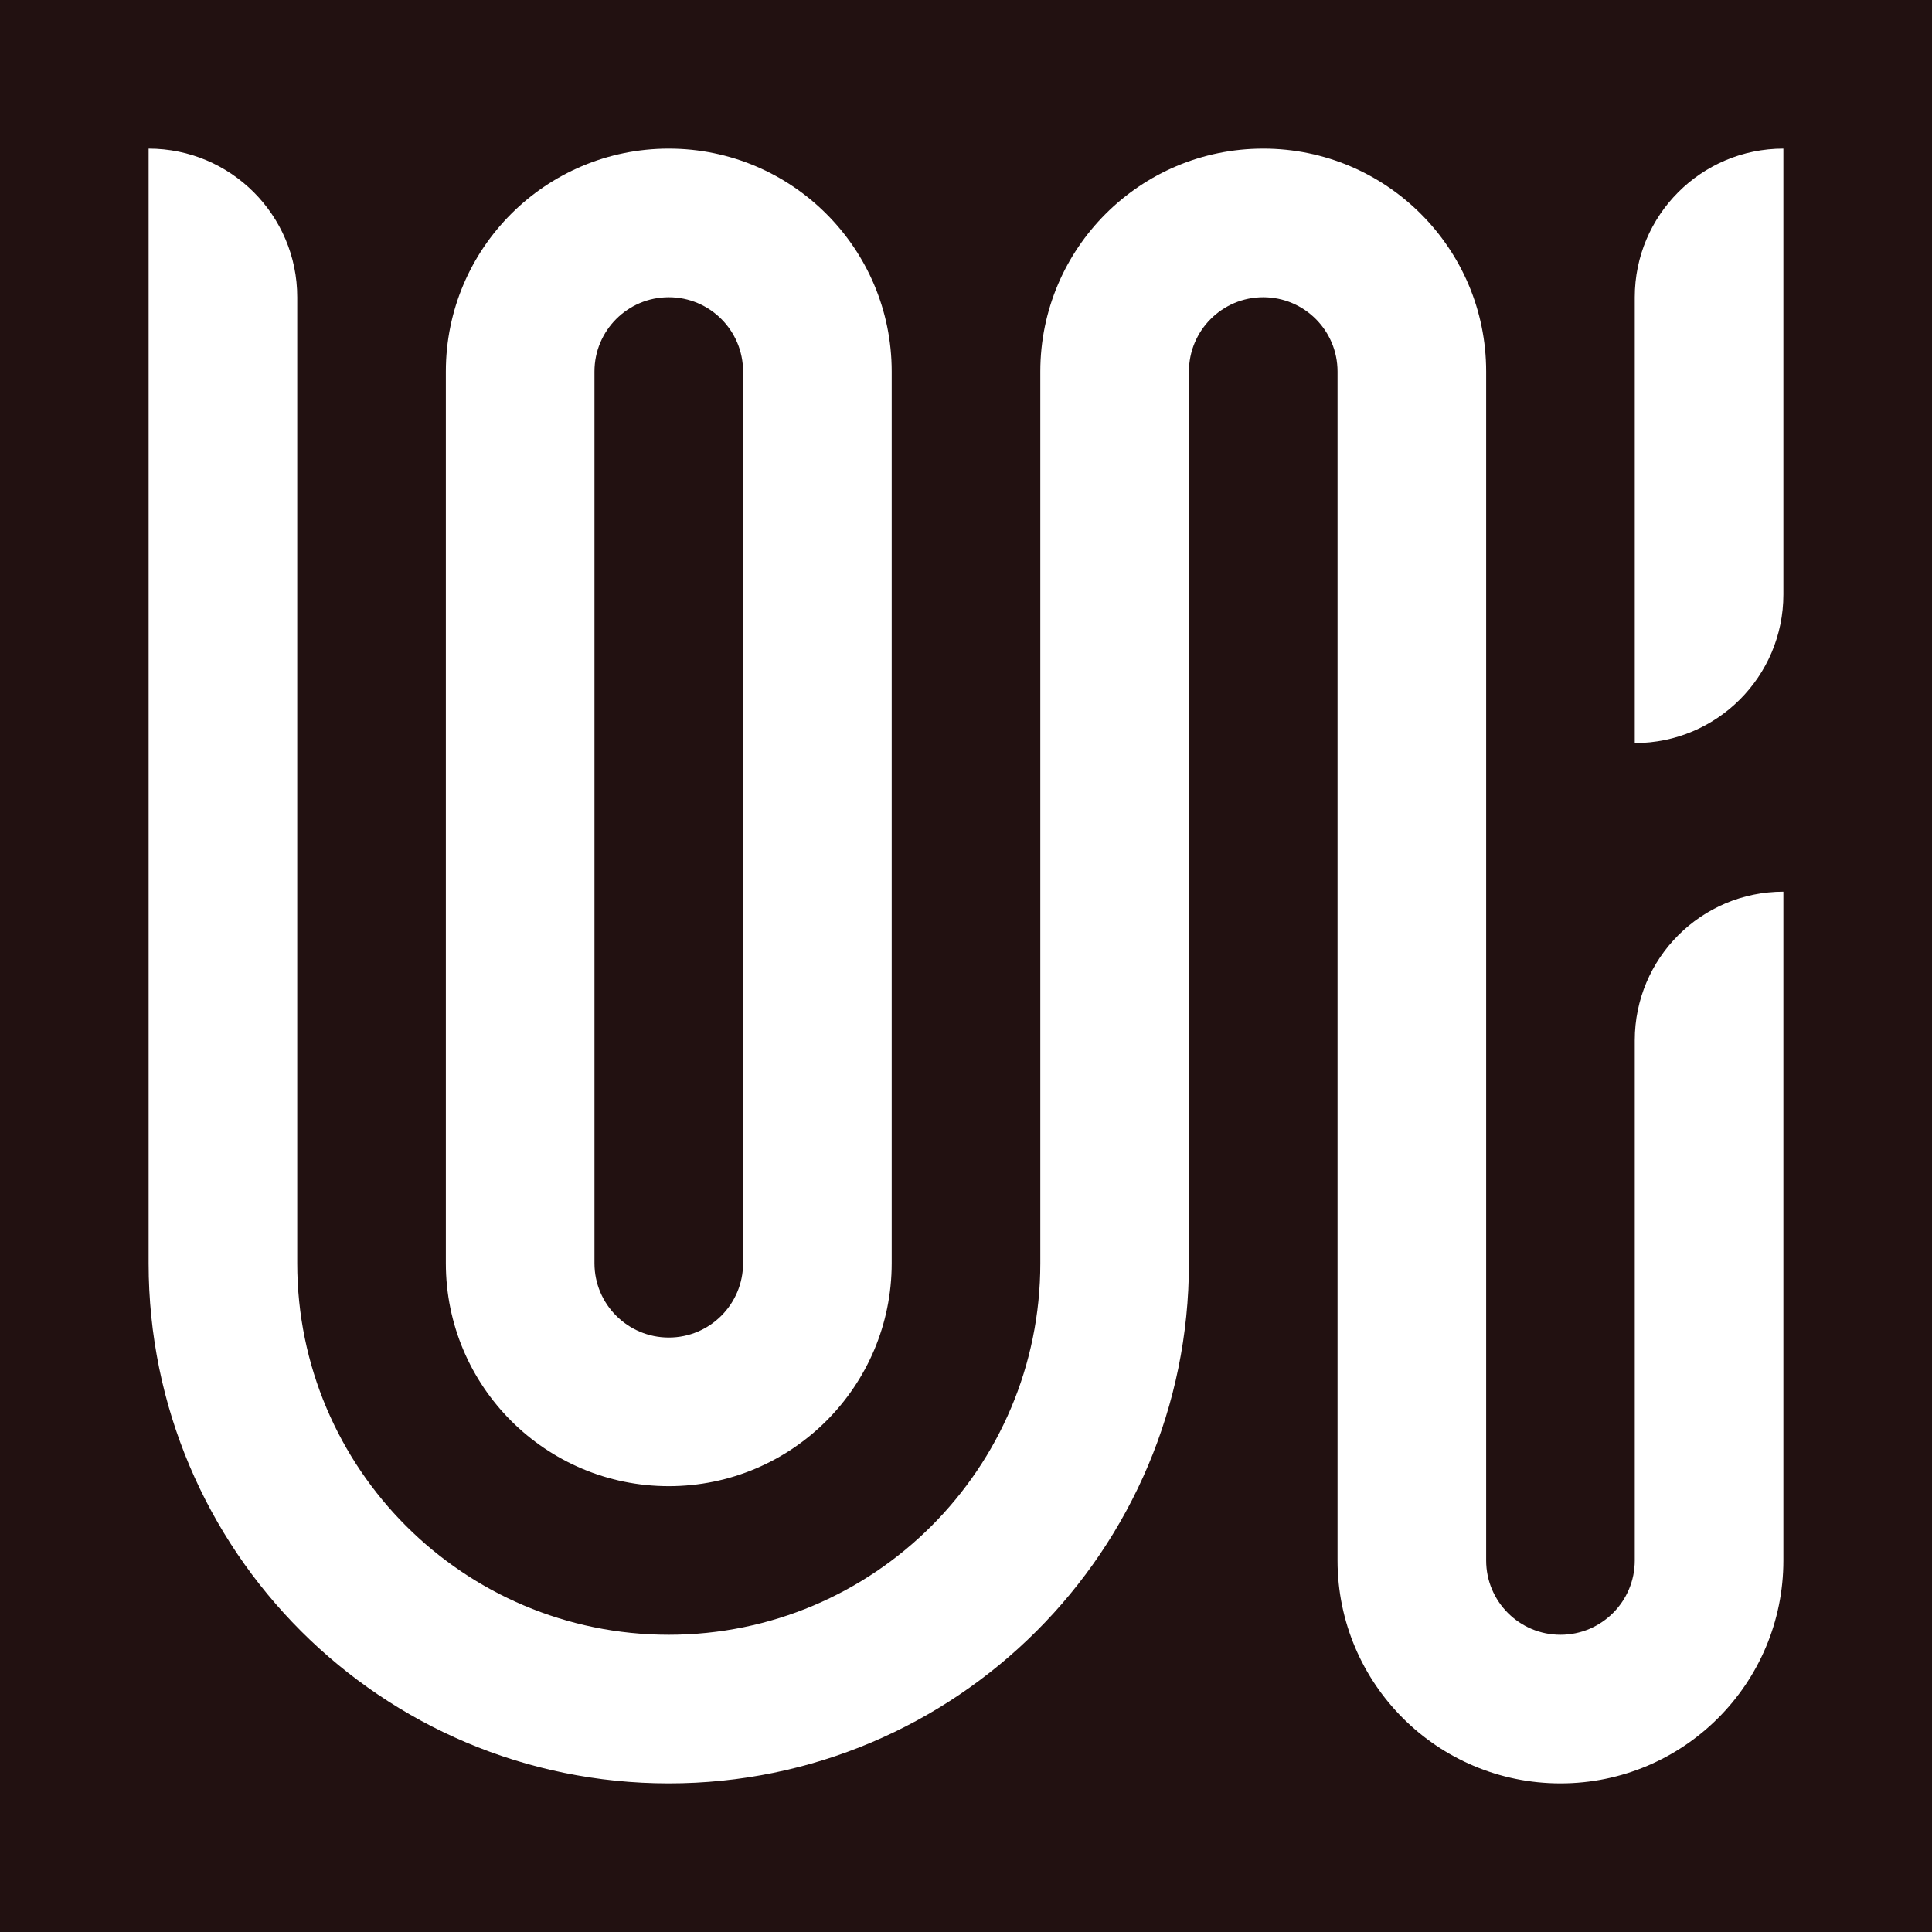
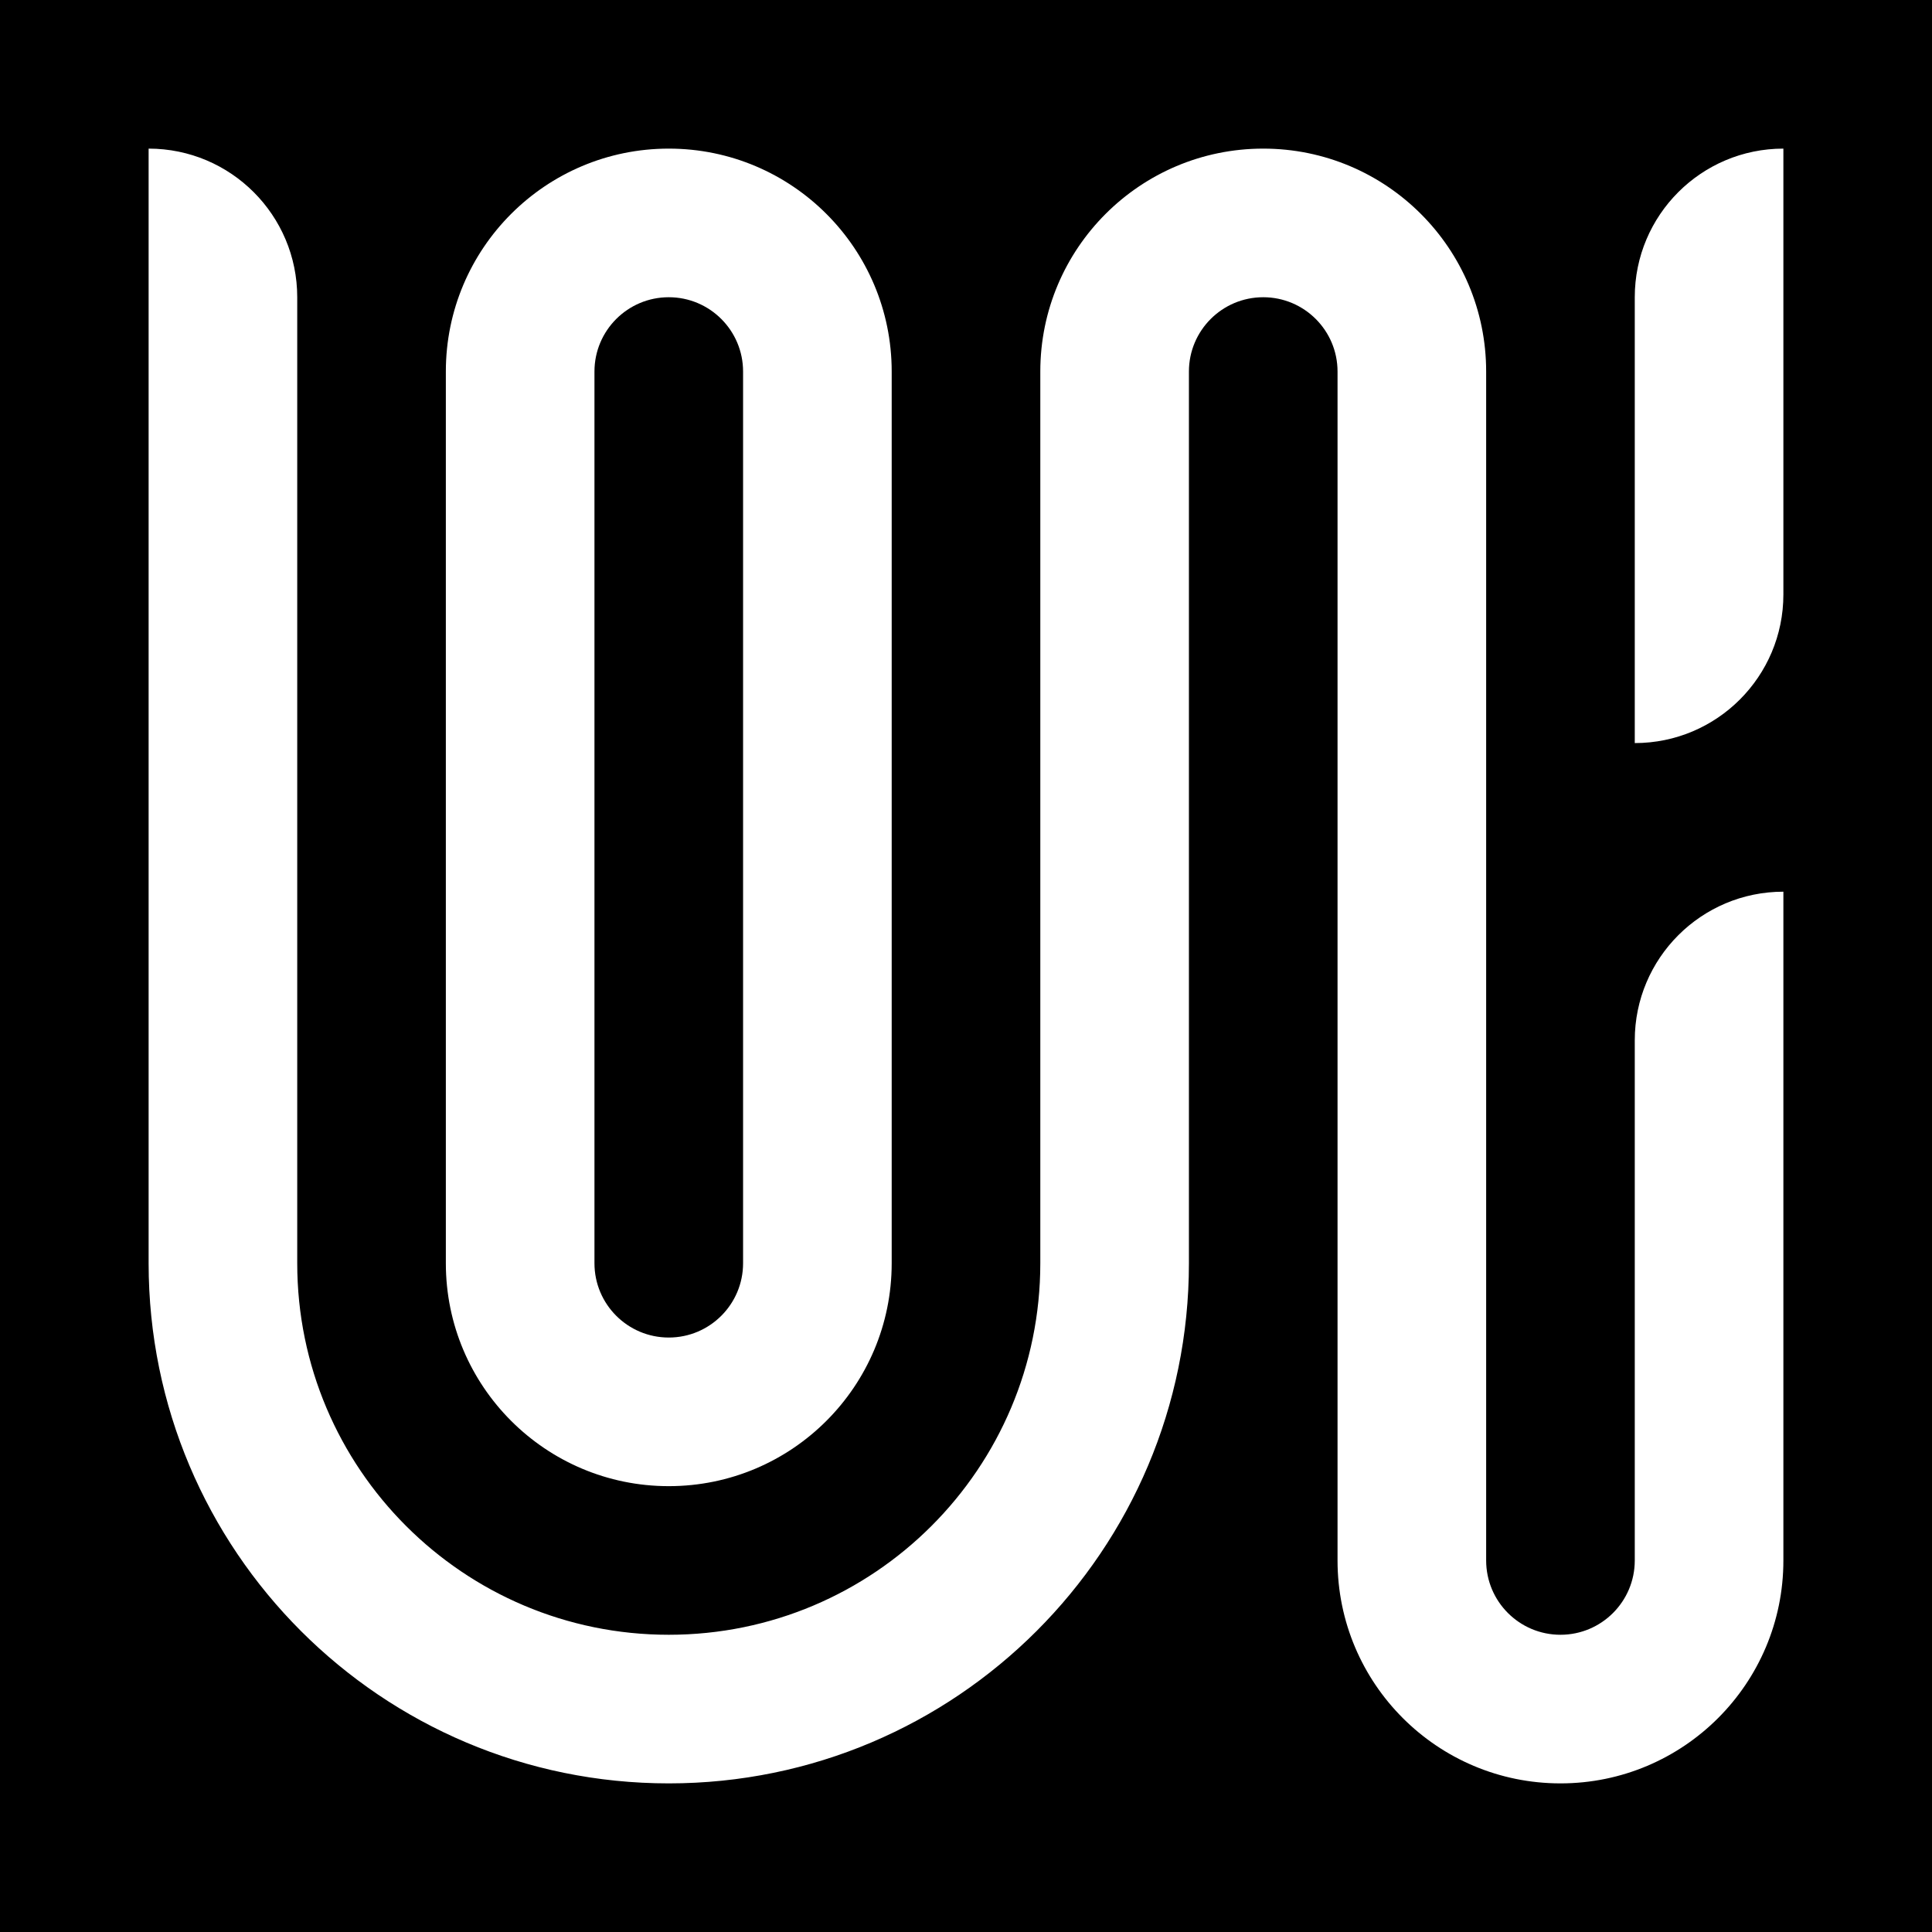
<svg xmlns="http://www.w3.org/2000/svg" version="1.1" viewBox="0 0 26 26">
-   <path fill="#211" d="  M0,0 v26 h26 v-26 h-26z  M6,5   a3,3,0,0,1,6,0   v12   a3,3,0,1,1,-6,0   v-12  z  M24,14   v7   a3,3,0,0,1,-6,0   v-16   a1,1,0,0,0,-2,0   v12   a7,7,0,0,1,-14,0   v-15   a2,2,0,0,1,2,2   v13   a5,5,0,0,0,10,0   v-12   a3,3,0,0,1,6,0   v16   a1,1,0,0,0,2,0   v-7   a2,2,0,0,1,2,-2   v2  z  M24,4   v4   a2,2,0,0,1,-2,2   v-6   a2,2,0,0,1,2,-2   v2  z" />
-   <path fill="#211" d="  M8,17   a1,1,0,0,0,2,0   v-12   a1,1,0,0,0,-2,0   v12  z" />
+   <path class="lonilogo" d="  M0,0 v26 h26 v-26 h-26z  M6,5   a3,3,0,0,1,6,0   v12   a3,3,0,1,1,-6,0   v-12  z  M24,14   v7   a3,3,0,0,1,-6,0   v-16   a1,1,0,0,0,-2,0   v12   a7,7,0,0,1,-14,0   v-15   a2,2,0,0,1,2,2   v13   a5,5,0,0,0,10,0   v-12   a3,3,0,0,1,6,0   v16   a1,1,0,0,0,2,0   v-7   a2,2,0,0,1,2,-2   v2  z  M24,4   v4   a2,2,0,0,1,-2,2   v-6   a2,2,0,0,1,2,-2   v2  z" />
+   <path class="lonilogo" d="  M8,17   a1,1,0,0,0,2,0   v-12   a1,1,0,0,0,-2,0   v12  z" />
</svg>
